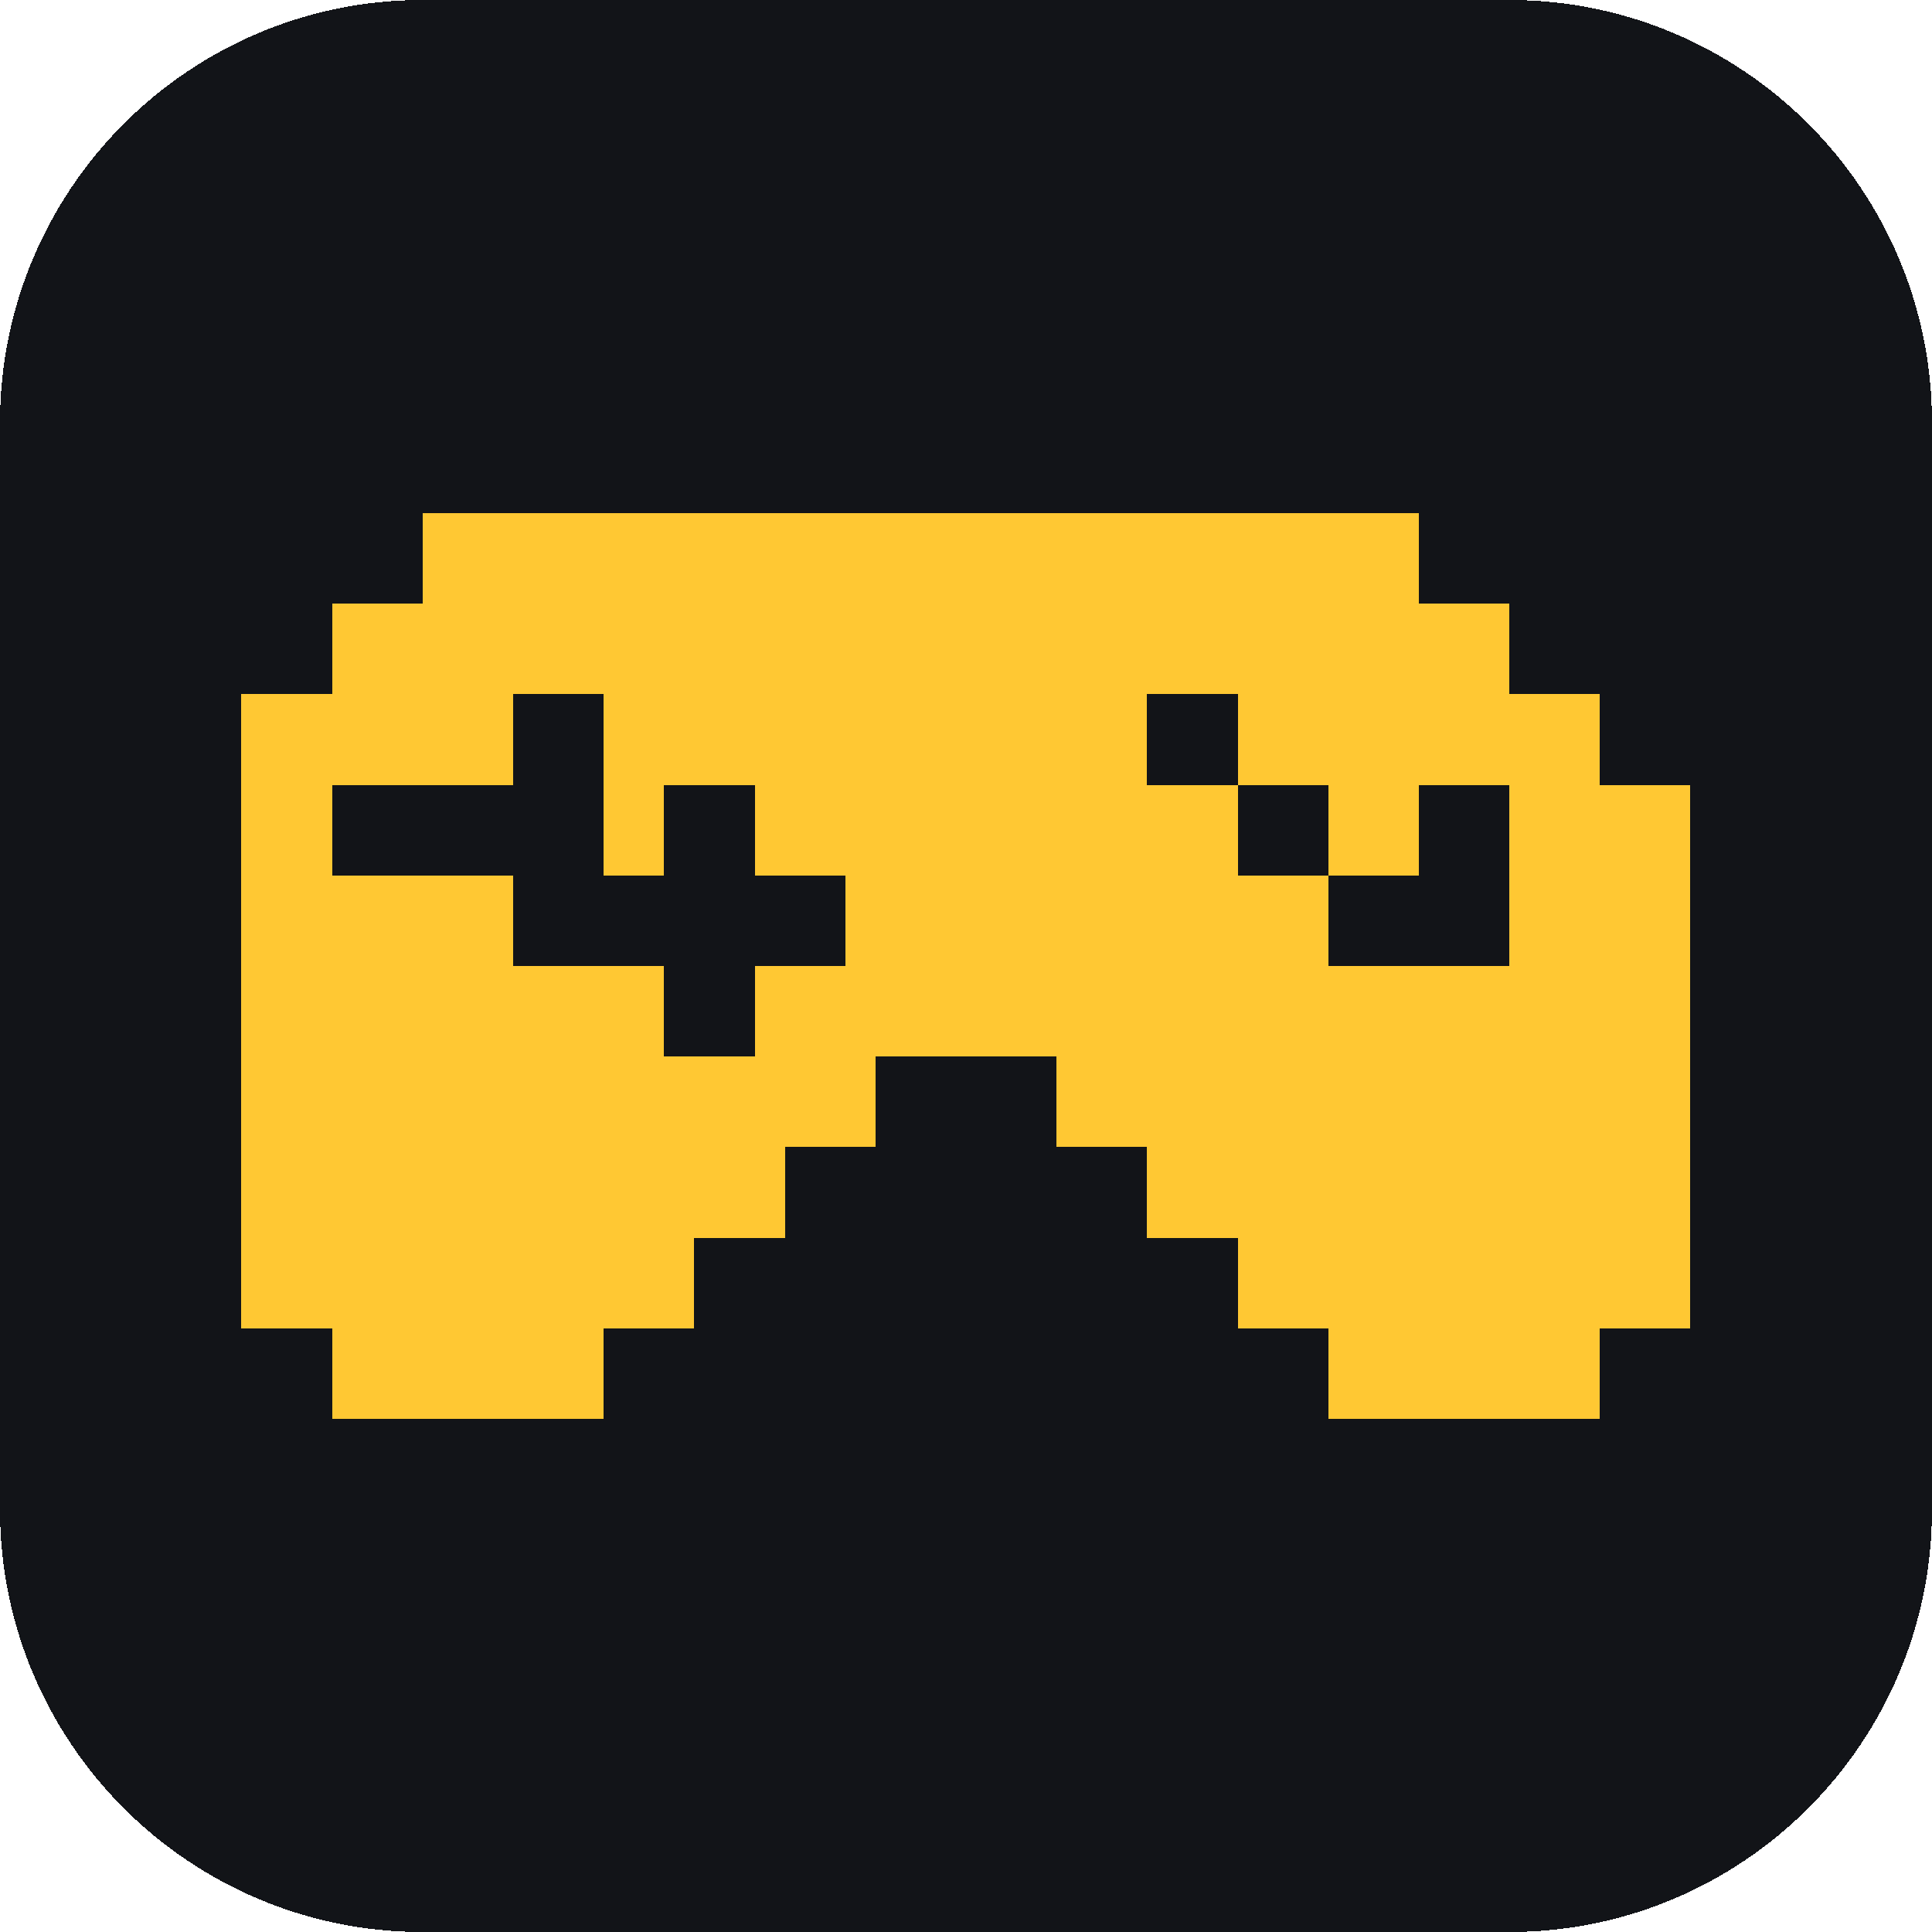
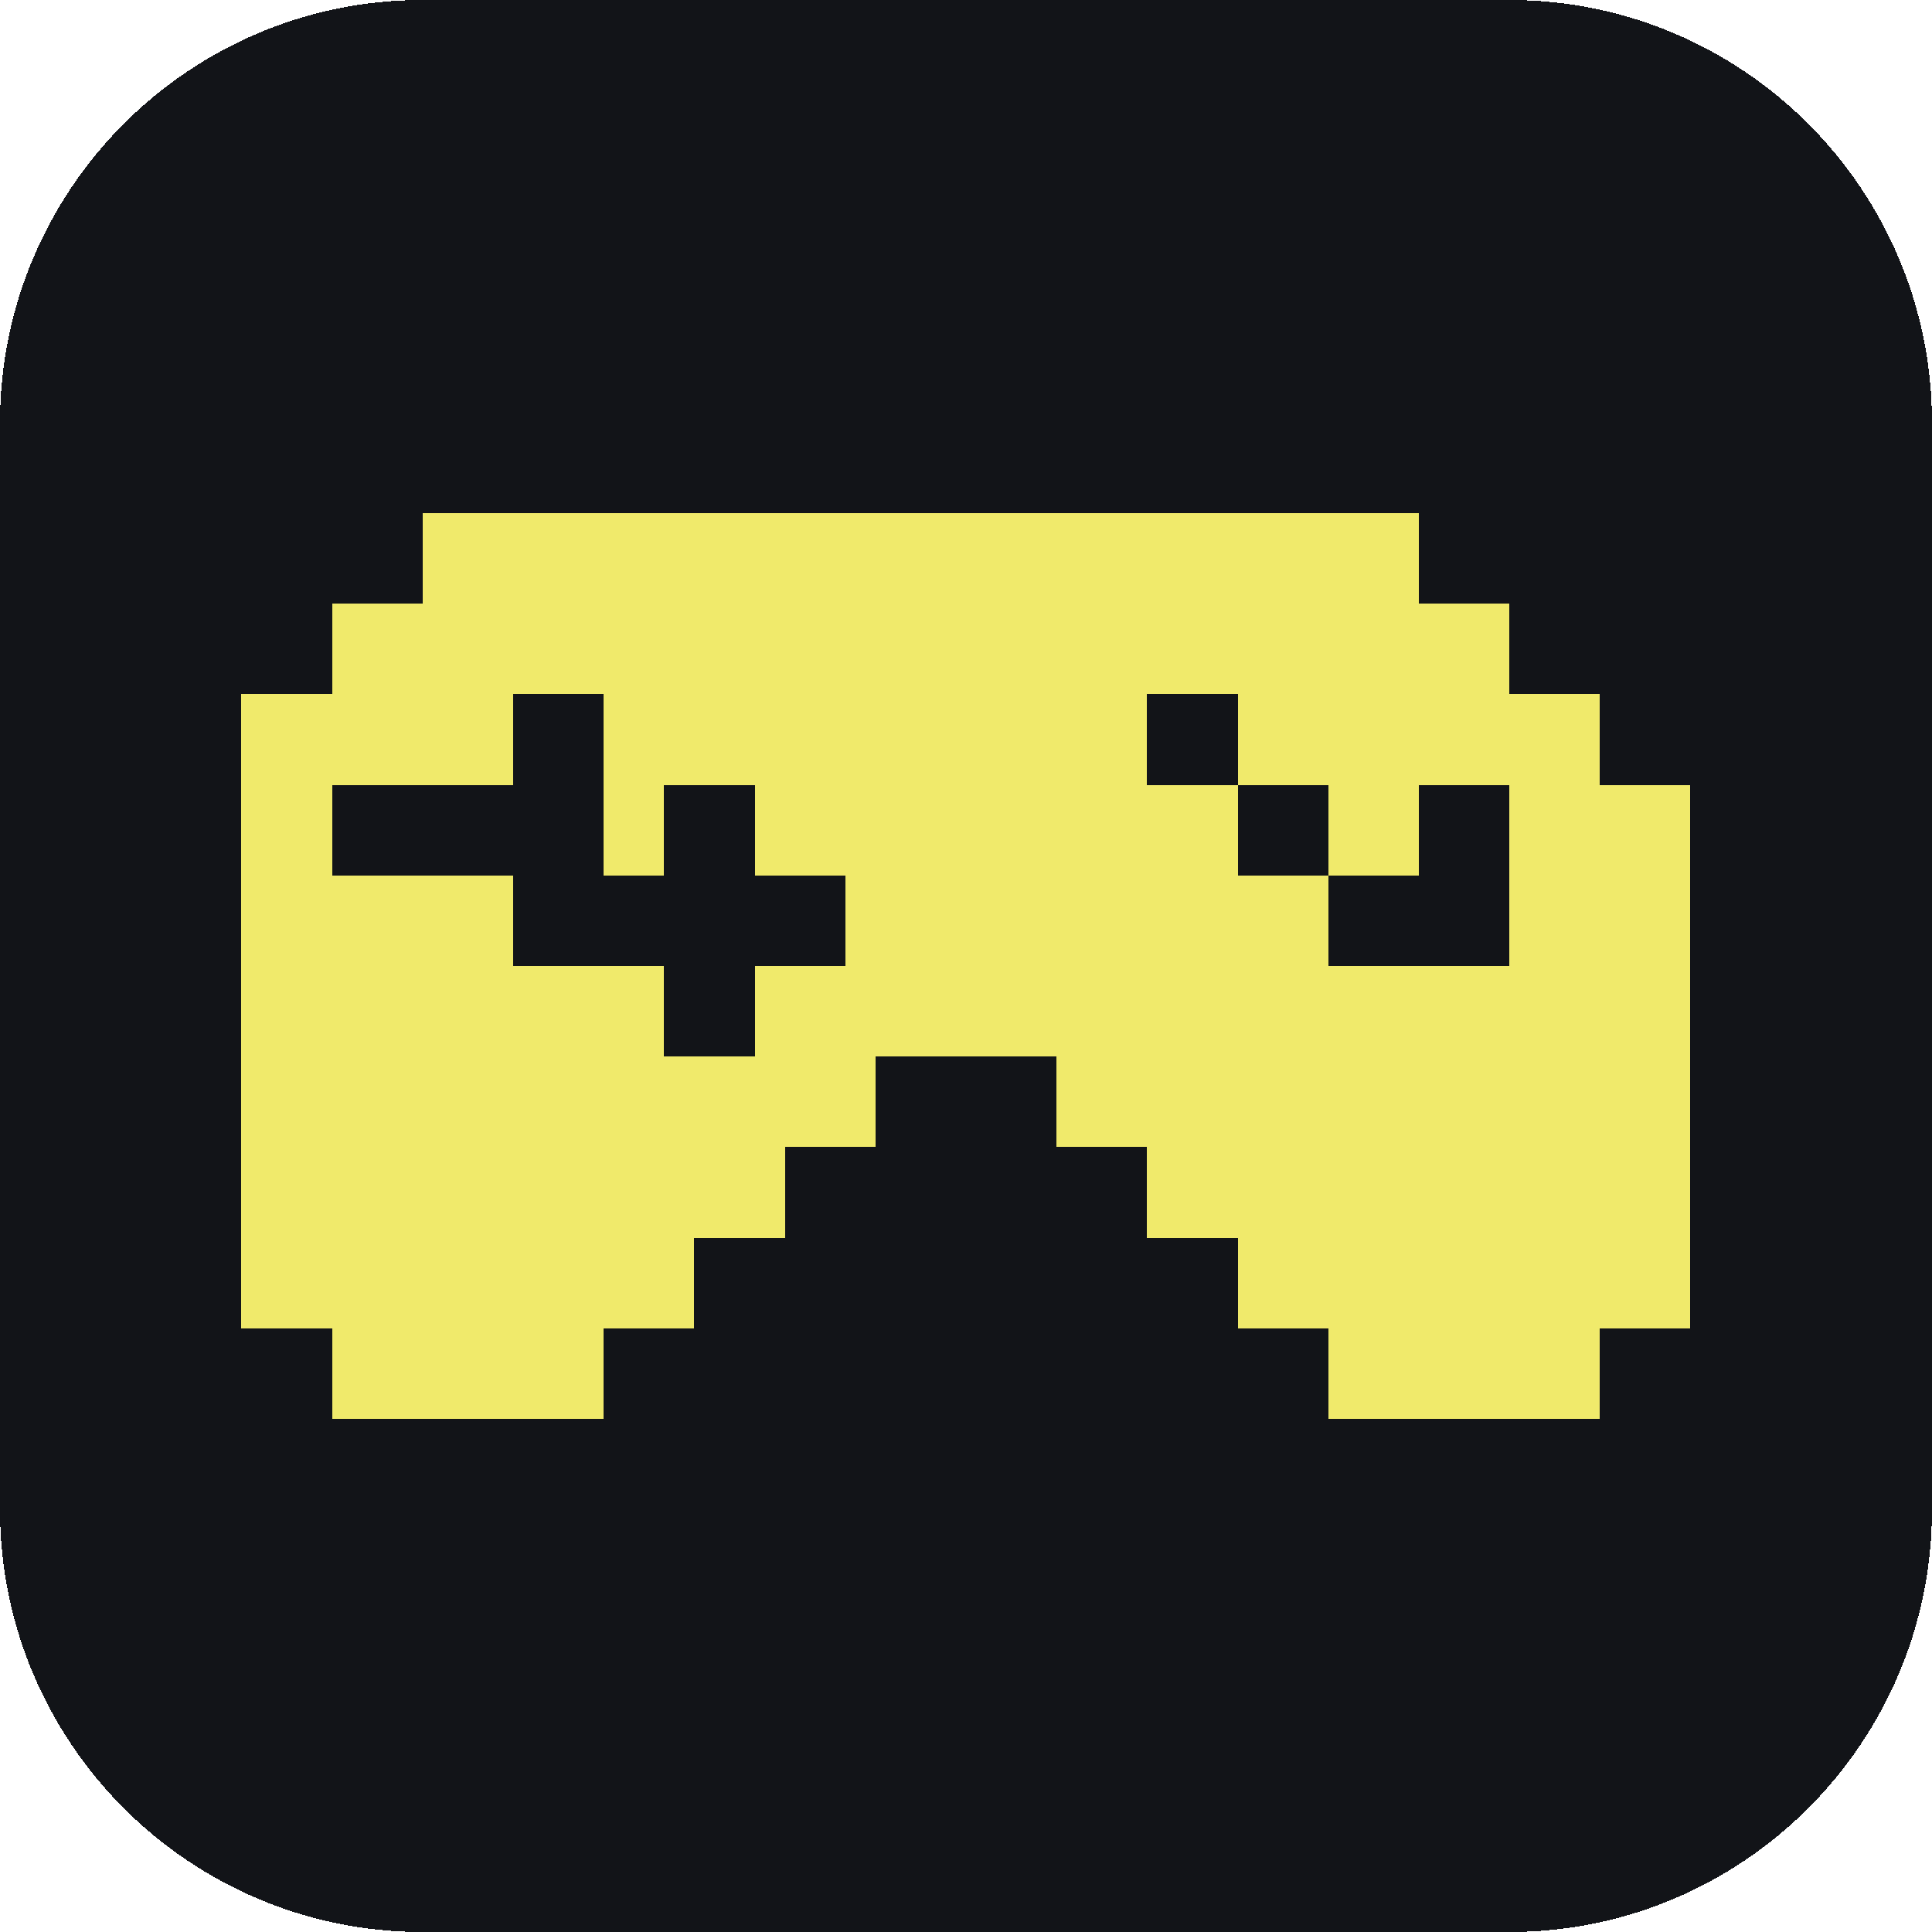
<svg xmlns="http://www.w3.org/2000/svg" viewBox="0 0 256 256" shape-rendering="crispEdges">
  <rect width="256" height="256" rx="56" fill="#121418" />
-   <path d="M56 68h12v12h-12zM68 68h12v12h-12zM80 68h12v12h-12zM92 68h12v12h-12zM104 68h12v12h-12zM116 68h12v12h-12zM128 68h12v12h-12zM140 68h12v12h-12zM152 68h12v12h-12zM164 68h12v12h-12zM176 68h12v12h-12zM44 80h12v12h-12zM56 80h12v12h-12zM68 80h12v12h-12zM80 80h12v12h-12zM92 80h12v12h-12zM104 80h12v12h-12zM116 80h12v12h-12zM128 80h12v12h-12zM140 80h12v12h-12zM152 80h12v12h-12zM164 80h12v12h-12zM176 80h12v12h-12zM188 80h12v12h-12zM32 92h12v12h-12zM44 92h12v12h-12zM56 92h12v12h-12zM80 92h12v12h-12zM92 92h12v12h-12zM104 92h12v12h-12zM116 92h12v12h-12zM128 92h12v12h-12zM140 92h12v12h-12zM164 92h12v12h-12zM176 92h12v12h-12zM188 92h12v12h-12zM200 92h12v12h-12zM32 104h12v12h-12zM80 104h12v12h-12zM92 104h12v12h-12zM104 104h12v12h-12zM116 104h12v12h-12zM128 104h12v12h-12zM140 104h12v12h-12zM152 104h12v12h-12zM176 104h12v12h-12zM200 104h12v12h-12zM212 104h12v12h-12zM32 116h12v12h-12zM44 116h12v12h-12zM56 116h12v12h-12zM80 116h12v12h-12zM92 116h12v12h-12zM104 116h12v12h-12zM116 116h12v12h-12zM128 116h12v12h-12zM140 116h12v12h-12zM152 116h12v12h-12zM164 116h12v12h-12zM188 116h12v12h-12zM200 116h12v12h-12zM212 116h12v12h-12zM32 128h12v12h-12zM44 128h12v12h-12zM56 128h12v12h-12zM68 128h12v12h-12zM80 128h12v12h-12zM92 128h12v12h-12zM104 128h12v12h-12zM116 128h12v12h-12zM128 128h12v12h-12zM140 128h12v12h-12zM152 128h12v12h-12zM164 128h12v12h-12zM176 128h12v12h-12zM188 128h12v12h-12zM200 128h12v12h-12zM212 128h12v12h-12zM32 140h12v12h-12zM44 140h12v12h-12zM56 140h12v12h-12zM68 140h12v12h-12zM80 140h12v12h-12zM92 140h12v12h-12zM104 140h12v12h-12zM140 140h12v12h-12zM152 140h12v12h-12zM164 140h12v12h-12zM176 140h12v12h-12zM188 140h12v12h-12zM200 140h12v12h-12zM212 140h12v12h-12zM32 152h12v12h-12zM44 152h12v12h-12zM56 152h12v12h-12zM68 152h12v12h-12zM80 152h12v12h-12zM92 152h12v12h-12zM152 152h12v12h-12zM164 152h12v12h-12zM176 152h12v12h-12zM188 152h12v12h-12zM200 152h12v12h-12zM212 152h12v12h-12zM32 164h12v12h-12zM44 164h12v12h-12zM56 164h12v12h-12zM68 164h12v12h-12zM80 164h12v12h-12zM164 164h12v12h-12zM176 164h12v12h-12zM188 164h12v12h-12zM200 164h12v12h-12zM212 164h12v12h-12zM44 176h12v12h-12zM56 176h12v12h-12zM68 176h12v12h-12zM176 176h12v12h-12zM188 176h12v12h-12zM200 176h12v12h-12z" fill="#ffc833" />
+   <path d="M56 68h12v12h-12zM68 68h12v12h-12zM80 68h12v12h-12zM92 68h12v12h-12zM104 68h12v12h-12zM116 68h12v12h-12zM128 68h12v12h-12zM140 68h12v12h-12zM152 68h12v12h-12zM164 68h12v12h-12zM176 68h12v12h-12zM44 80h12v12h-12zM56 80h12v12h-12zM68 80h12v12h-12zM80 80h12v12h-12zM92 80h12v12h-12zM104 80h12v12h-12zM116 80h12v12h-12zM128 80h12v12h-12zM140 80h12v12h-12zM152 80h12v12h-12zM164 80h12v12h-12zM176 80h12v12h-12zM188 80h12v12h-12zM32 92h12v12h-12zM44 92h12v12h-12zM56 92h12v12h-12zM80 92h12v12h-12zM92 92h12v12h-12zM104 92h12v12h-12zM116 92h12v12h-12zM128 92h12v12h-12zM140 92h12v12h-12zM164 92h12v12h-12zM176 92h12v12h-12zM188 92h12v12h-12zM200 92h12v12h-12zM32 104h12v12h-12zM80 104h12v12h-12zM92 104h12v12h-12zM104 104h12v12h-12zM116 104h12v12h-12zM128 104h12v12h-12zM140 104h12v12h-12zM152 104h12v12h-12zM176 104h12v12h-12zM200 104h12v12h-12zM212 104h12v12h-12zM32 116h12v12h-12zM44 116h12v12h-12zM56 116h12v12h-12zM80 116h12v12h-12zM92 116h12v12h-12zM104 116h12v12h-12zM116 116h12v12h-12zM128 116h12v12h-12zM140 116h12v12h-12zM152 116h12v12h-12zM164 116h12v12h-12zM188 116h12v12h-12zM200 116h12v12h-12zM212 116h12v12h-12zM32 128h12v12h-12zM44 128h12v12h-12zM56 128h12v12h-12zM68 128h12v12h-12zM80 128h12v12h-12zM92 128h12v12h-12zM104 128h12v12h-12zM116 128h12v12h-12zM128 128h12v12h-12zM140 128h12v12h-12zM152 128h12v12h-12zM164 128h12v12h-12zM176 128h12v12h-12zM188 128h12v12h-12zM200 128h12v12h-12zM212 128h12v12h-12zM32 140h12v12h-12zM44 140h12v12h-12zM56 140h12v12h-12zM68 140h12v12h-12zM80 140h12v12h-12zM92 140h12v12h-12zM104 140h12v12h-12zM140 140h12v12h-12zM152 140h12v12h-12zM164 140h12v12h-12zM176 140h12v12h-12zM188 140h12v12h-12zM200 140h12v12h-12zM212 140h12v12h-12zM32 152h12v12h-12zM44 152h12v12h-12zM56 152h12v12h-12zM68 152h12v12h-12zM80 152h12v12h-12zM92 152h12v12h-12zM152 152h12v12h-12zM164 152h12v12h-12zM176 152h12v12h-12zM188 152h12v12h-12zM200 152h12v12h-12zM212 152h12v12h-12zM32 164h12v12h-12zM44 164h12v12h-12zM56 164h12v12h-12zM68 164h12v12h-12zM80 164h12v12h-12zM164 164h12v12h-12zM176 164h12v12h-12zM188 164h12v12h-12zM200 164h12v12h-12zM212 164h12v12h-12zM44 176h12v12h-12zM56 176h12v12h-12zM68 176h12v12h-12zM176 176h12v12h-12zM188 176h12v12h-12zM200 176h12v12h-12z" fill="#f0ea6b" />
  <rect x="88" y="104" width="12" height="36" fill="#121418" />
  <rect x="76" y="116" width="36" height="12" fill="#121418" />
  <rect x="164" y="104" width="12" height="12" fill="#121418" />
  <rect x="188" y="116" width="12" height="12" fill="#121418" />
</svg>
